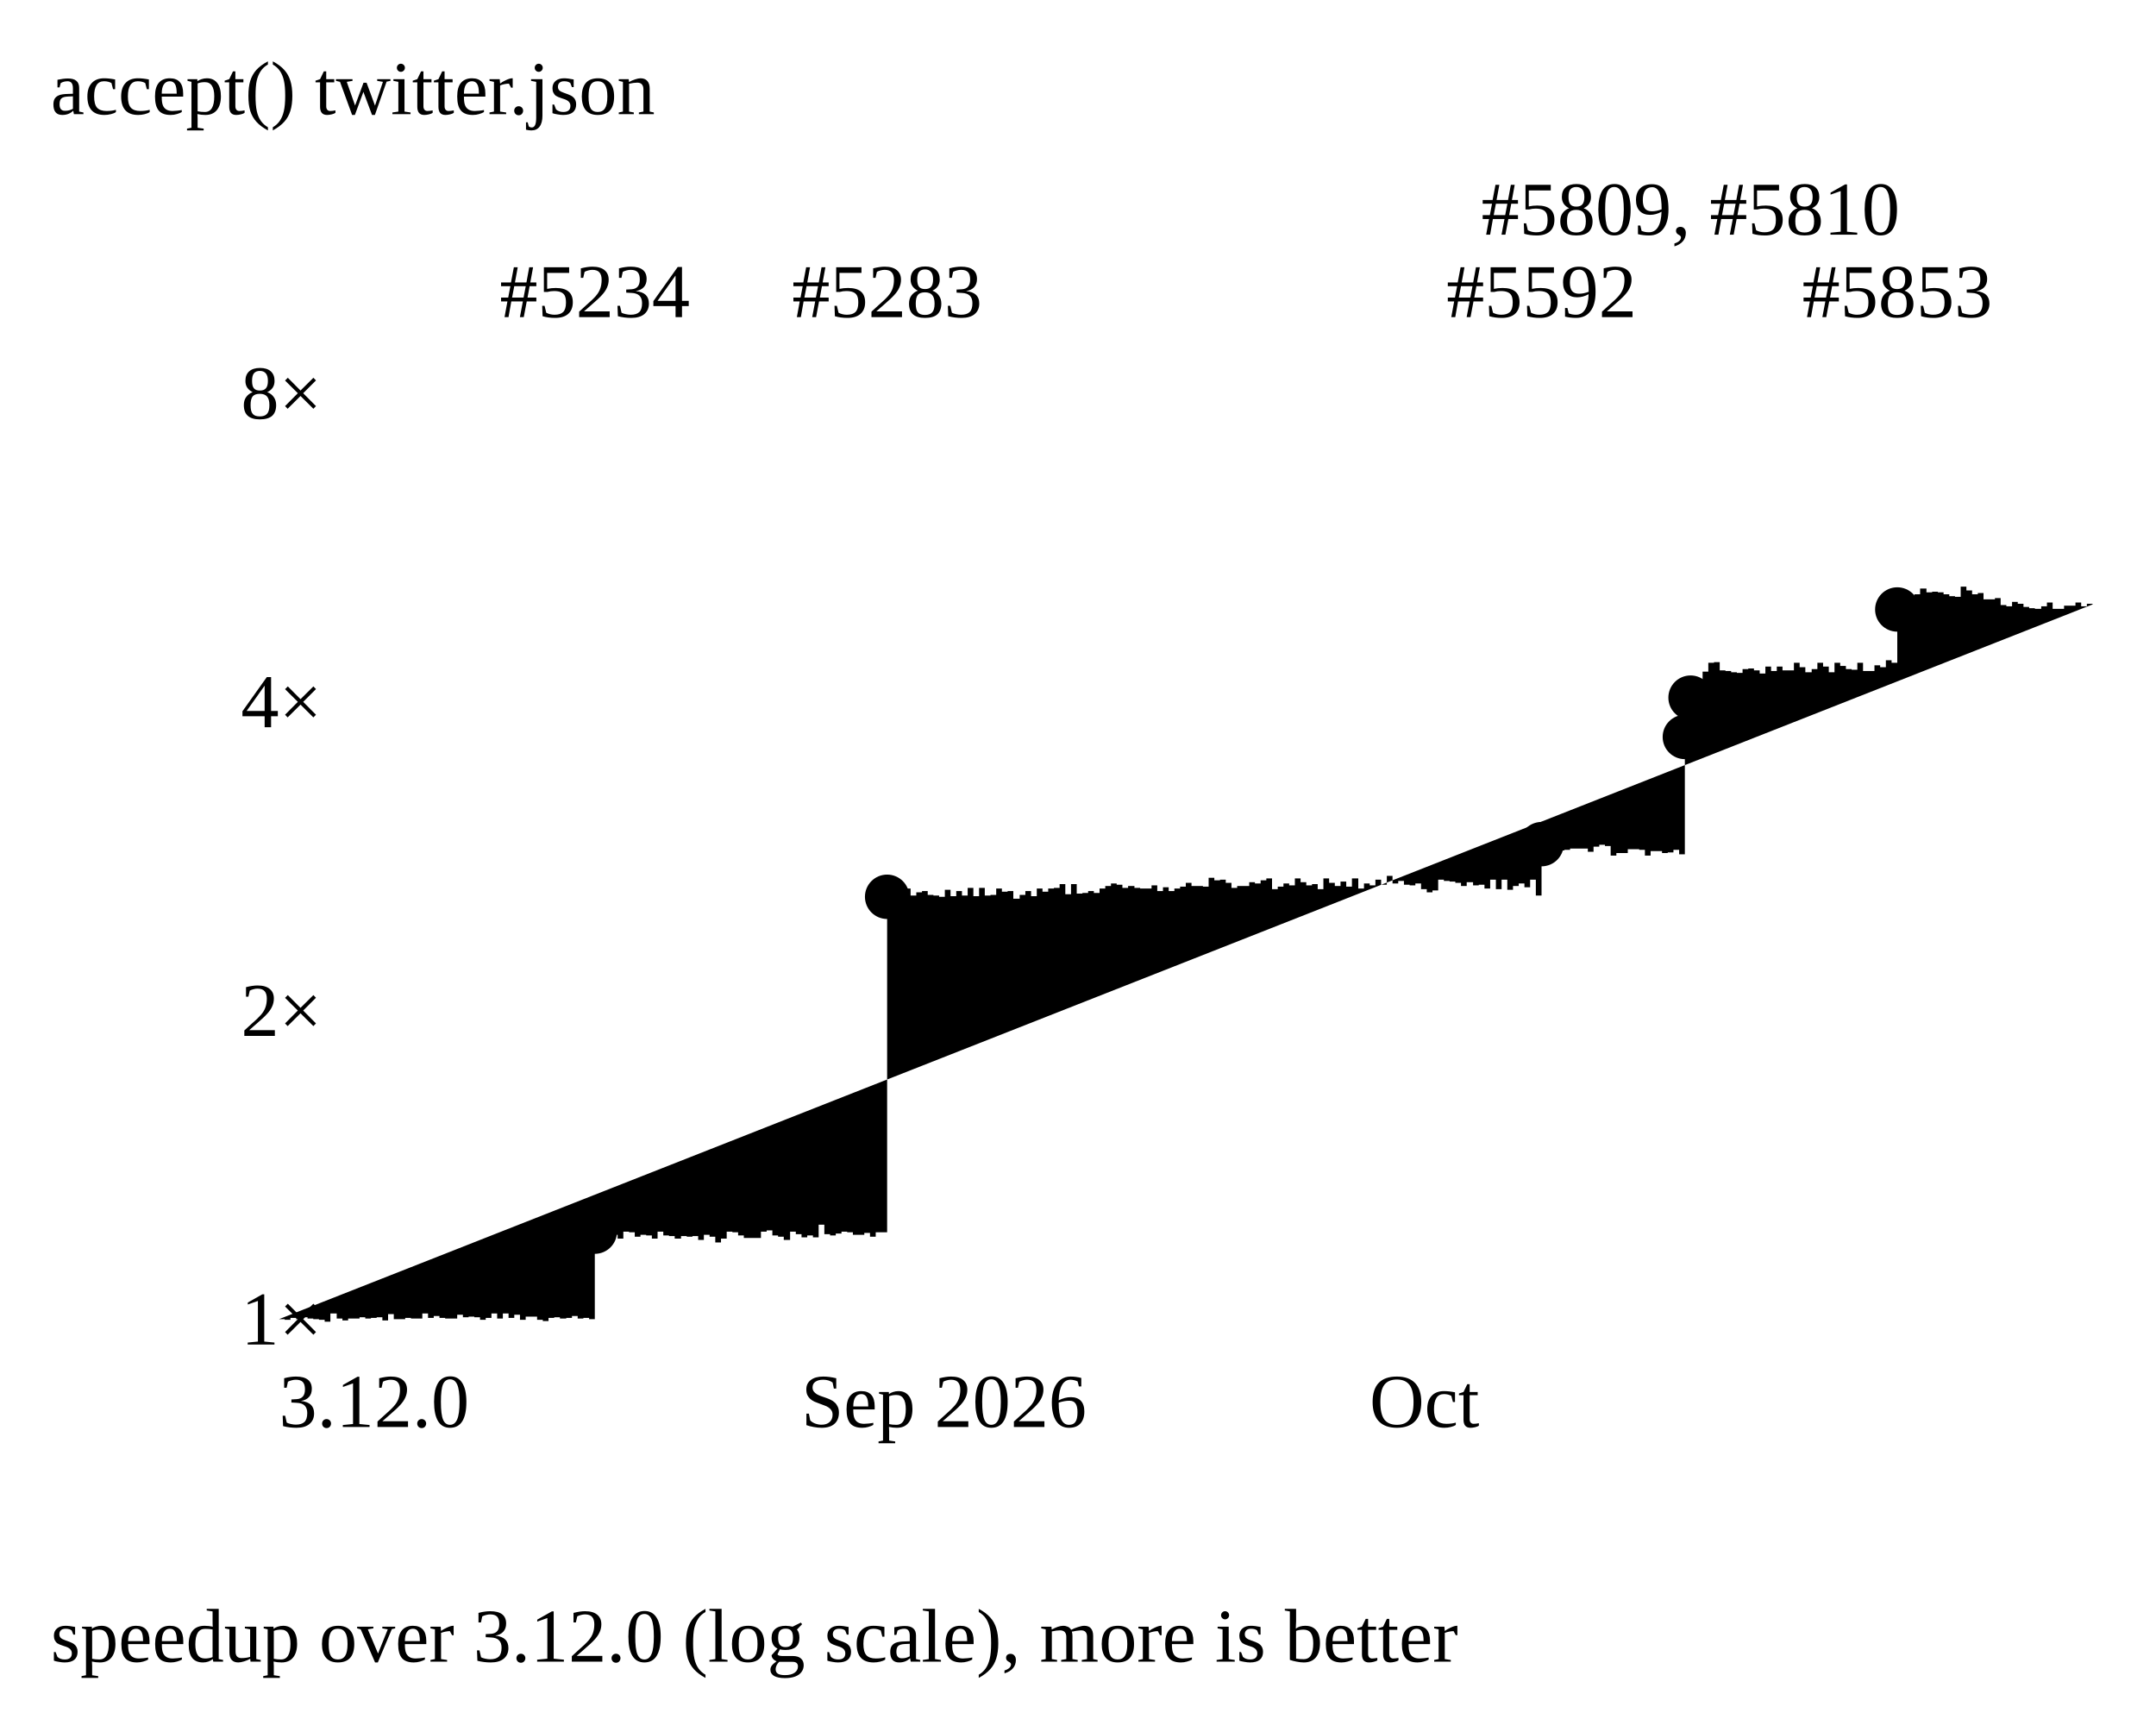
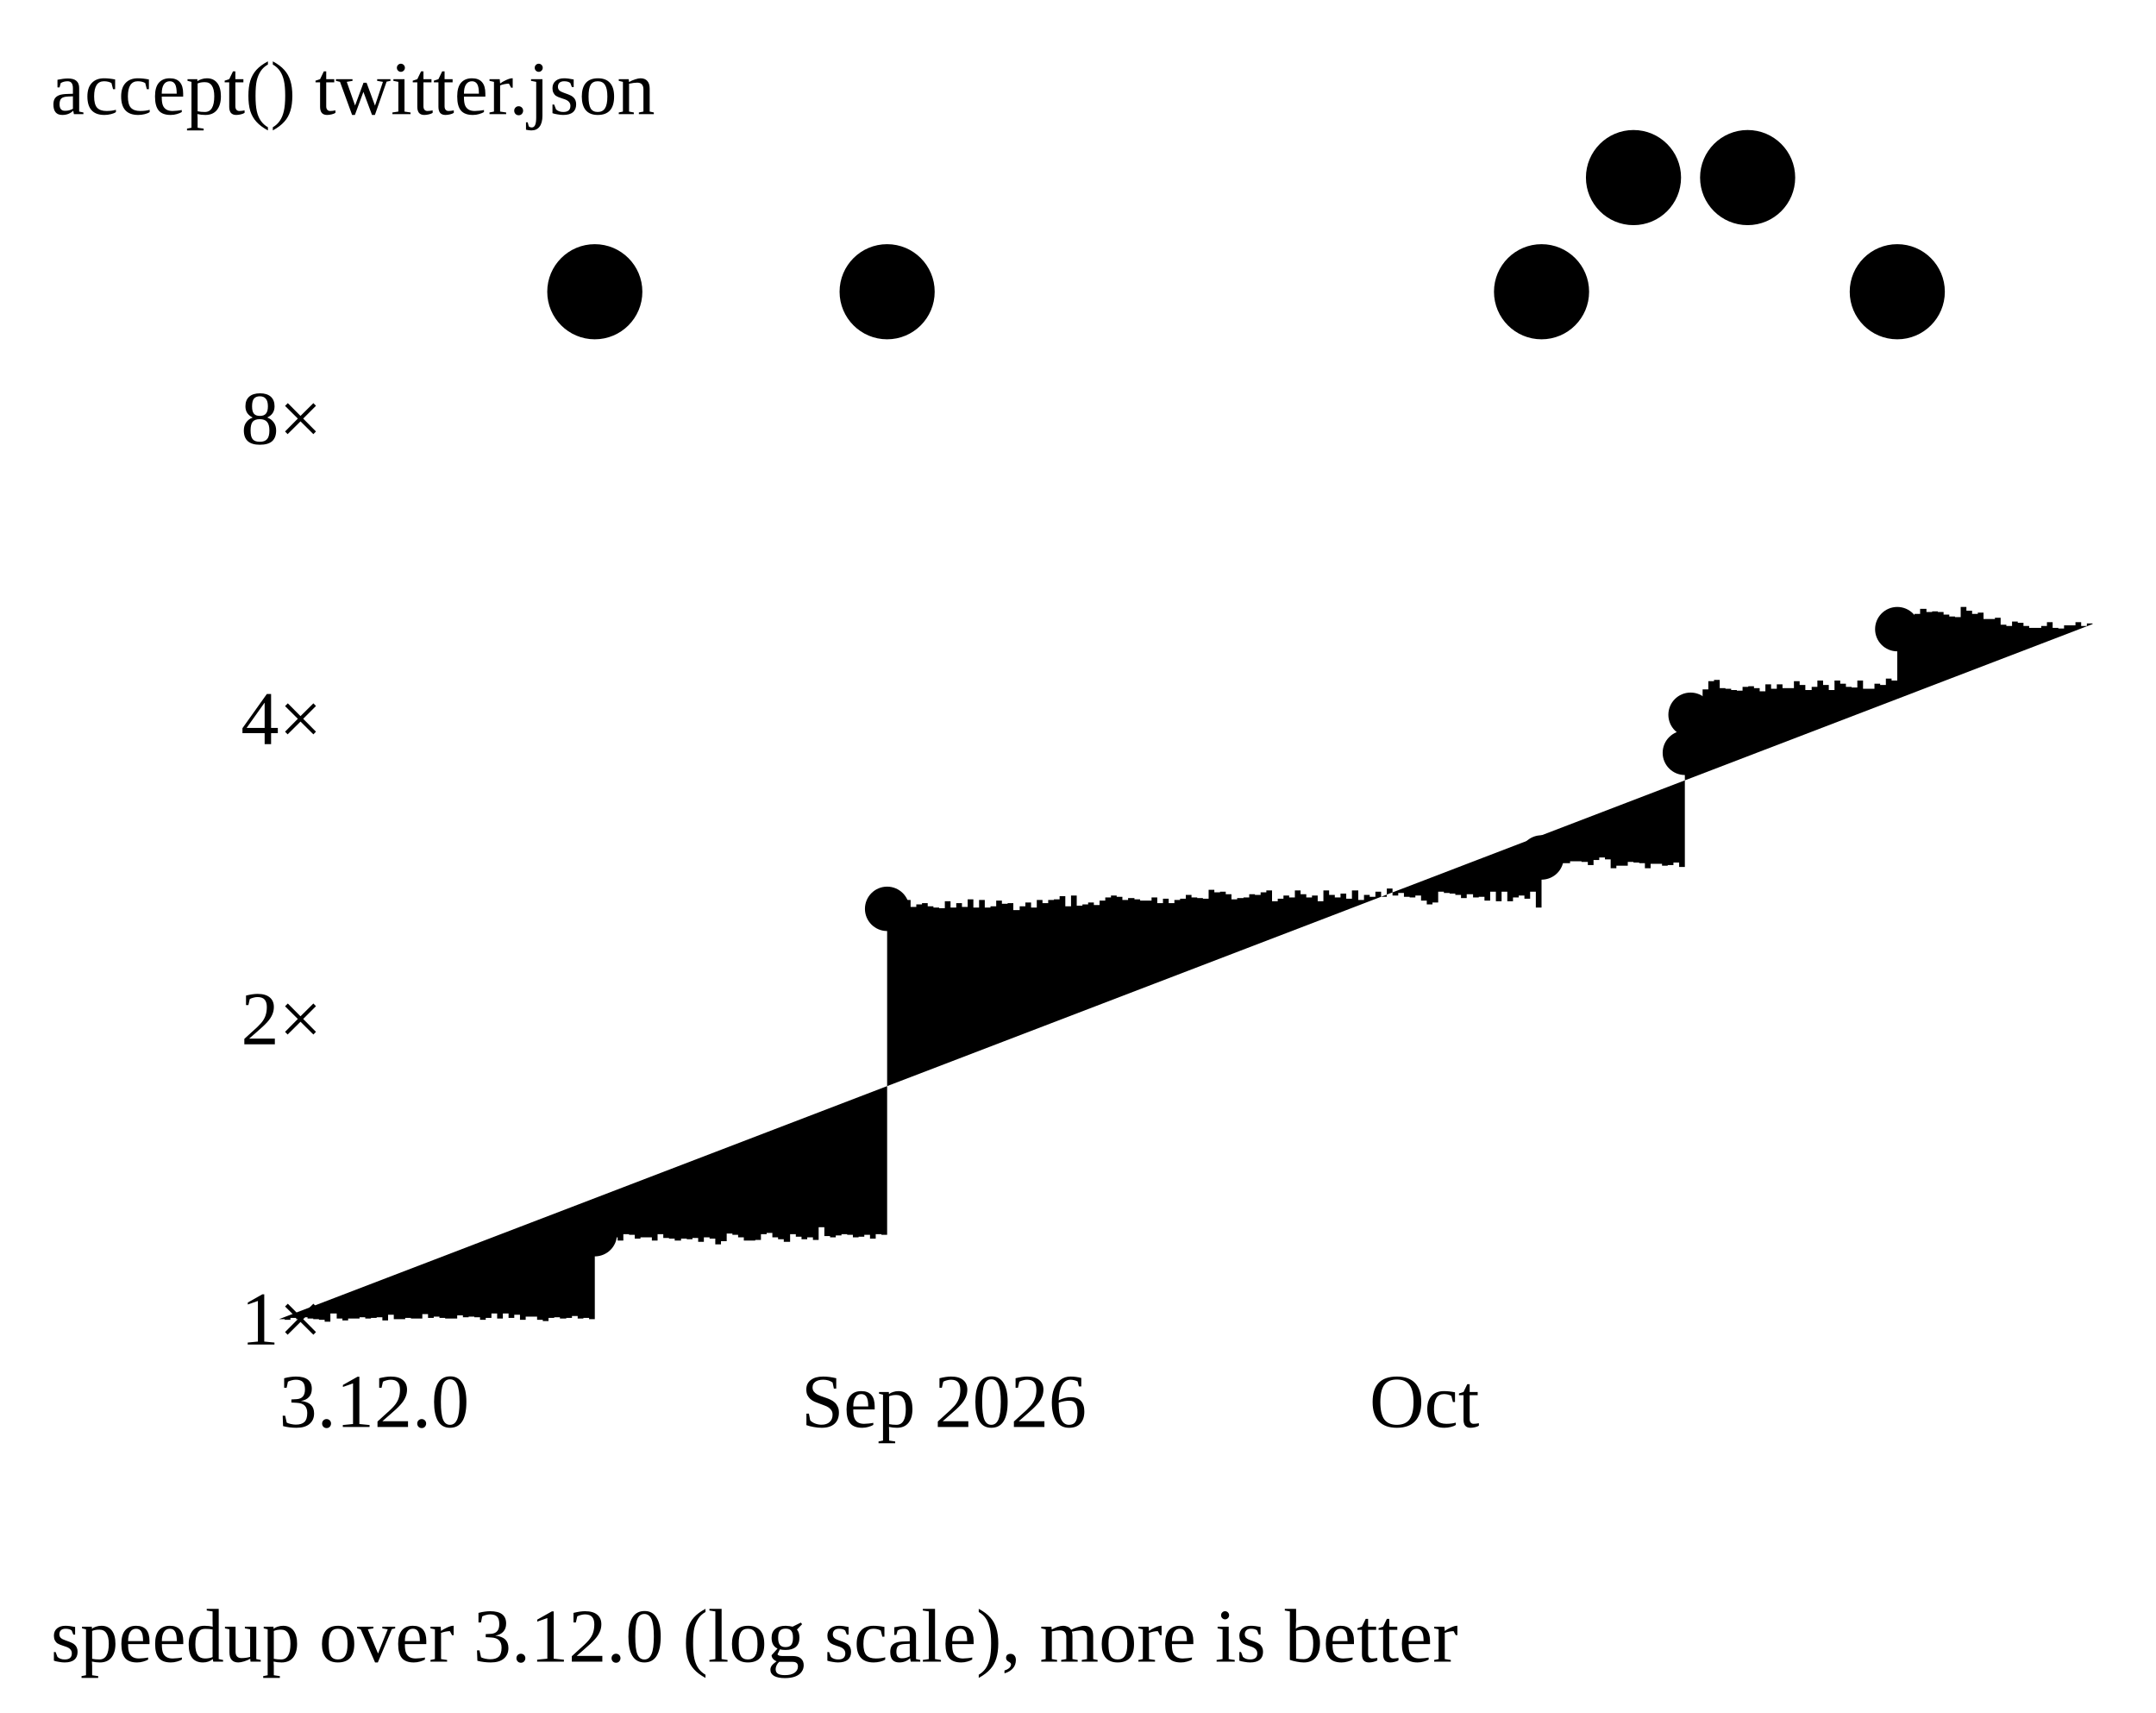
<svg xmlns="http://www.w3.org/2000/svg" class="nj-fig nj-charts nj-charts--timeline" viewBox="0 0 340 270" role="img" aria-labelledby="nj-blog-tl-accept_twitter nj-blog-tl-accept_twitter-d">
  <text class="nj-charts-panel" x="8" y="18">accept() twitter.json</text>
  <line class="nj-charts-grid" x1="44" y1="208" x2="330" y2="208" />
  <text class="nj-charts-tick nj-charts-tick--r" x="38" y="212">1×</text>
-   <line class="nj-charts-grid" x1="44" y1="159.333" x2="330" y2="159.333" />
-   <text class="nj-charts-tick nj-charts-tick--r" x="38" y="163.333">2×</text>
-   <line class="nj-charts-grid" x1="44" y1="110.667" x2="330" y2="110.667" />
-   <text class="nj-charts-tick nj-charts-tick--r" x="38" y="114.667">4×</text>
-   <line class="nj-charts-grid" x1="44" y1="62" x2="330" y2="62" />
-   <text class="nj-charts-tick nj-charts-tick--r" x="38" y="66">8×</text>
+   <line class="nj-charts-grid" x1="44" y1="160.667" x2="330" y2="160.667" />
+   <text class="nj-charts-tick nj-charts-tick--r" x="38" y="164.667">2×</text>
+   <line class="nj-charts-grid" x1="44" y1="113.333" x2="330" y2="113.333" />
+   <text class="nj-charts-tick nj-charts-tick--r" x="38" y="117.333">4×</text>
+   <line class="nj-charts-grid" x1="44" y1="66" x2="330" y2="66" />
+   <text class="nj-charts-tick nj-charts-tick--r" x="38" y="70">8×</text>
  <line class="nj-charts-axis" x1="44" y1="208" x2="44" y2="212" />
  <text class="nj-charts-tick" x="44" y="225">3.12.0</text>
  <line class="nj-charts-axis" x1="126.361" y1="208" x2="126.361" y2="212" />
  <text class="nj-charts-tick" x="126.361" y="225">Sep 2026</text>
  <line class="nj-charts-axis" x1="215.962" y1="208" x2="215.962" y2="212" />
  <text class="nj-charts-tick" x="215.962" y="225">Oct</text>
-   <polyline class="nj-charts-json" points="44.0,208.0 44.9,208.0 44.9,208.1 45.8,208.1 45.8,207.8 46.7,207.8 46.7,208.0 47.6,208.0 47.6,207.7 48.5,207.7 48.5,207.9 49.4,207.9 49.4,208.0 50.3,208.0 50.3,208.1 51.2,208.1 51.2,208.4 52.1,208.4 52.1,207.1 53.1,207.1 53.1,207.9 54.0,207.9 54.0,208.2 54.9,208.2 54.9,207.9 55.8,207.9 55.8,207.9 56.7,207.9 56.7,207.7 57.6,207.7 57.6,207.9 58.5,207.9 58.5,207.8 59.4,207.8 59.4,207.7 60.3,207.7 60.3,208.2 61.2,208.2 61.2,207.2 62.1,207.2 62.1,208.0 63.0,208.0 63.0,208.0 63.9,208.0 63.9,207.8 64.8,207.8 64.8,207.9 65.7,207.9 65.7,207.9 66.6,207.9 66.6,207.1 67.5,207.1 67.5,207.8 68.4,207.8 68.4,207.5 69.3,207.5 69.3,207.8 70.2,207.8 70.2,207.9 71.2,207.9 71.2,207.9 72.1,207.9 72.1,207.3 73.0,207.3 73.0,207.7 73.9,207.7 73.9,207.6 74.8,207.6 74.8,207.7 75.7,207.7 75.7,208.1 76.6,208.1 76.6,207.8 77.5,207.8 77.5,207.1 78.4,207.1 78.4,207.9 79.3,207.9 79.3,207.1 80.2,207.1 80.2,207.8 81.1,207.8 81.1,207.3 82.0,207.3 82.0,208.1 82.9,208.1 82.9,207.6 83.8,207.6 83.8,207.6 84.7,207.6 84.7,208.1 85.6,208.1 85.6,208.3 86.5,208.3 86.5,207.8 87.4,207.8 87.4,207.7 88.3,207.7 88.3,207.9 89.3,207.9 89.3,207.8 90.2,207.8 90.2,207.5 91.1,207.5 91.1,207.9 92.0,207.9 92.0,207.8 92.9,207.8 92.9,208.0 93.8,208.0 93.8,194.2 94.7,194.2 94.7,194.9 95.6,194.9 95.6,195.2 96.5,195.2 96.5,194.7 97.4,194.7 97.4,195.3 98.3,195.3 98.3,194.2 99.2,194.2 99.2,194.3 100.1,194.3 100.1,195.0 101.0,195.0 101.0,194.7 101.9,194.7 101.9,194.8 102.8,194.8 102.8,195.3 103.7,195.3 103.7,194.2 104.6,194.2 104.6,194.8 105.5,194.8 105.5,194.9 106.4,194.9 106.4,195.3 107.4,195.3 107.4,194.9 108.3,194.9 108.3,195.0 109.2,195.0 109.2,194.9 110.1,194.9 110.1,195.5 111.0,195.5 111.0,194.7 111.9,194.7 111.9,195.0 112.8,195.0 112.8,195.9 113.7,195.9 113.7,195.3 114.6,195.3 114.6,194.2 115.5,194.2 115.5,194.3 116.4,194.3 116.4,194.8 117.3,194.8 117.3,195.2 118.2,195.2 118.2,195.2 119.1,195.2 119.1,195.2 120.0,195.2 120.0,194.2 120.9,194.2 120.9,194.0 121.8,194.0 121.8,194.8 122.7,194.8 122.7,195.0 123.6,195.0 123.6,195.5 124.6,195.5 124.6,194.2 125.5,194.2 125.5,194.6 126.4,194.6 126.4,195.1 127.3,195.1 127.3,194.8 128.2,194.8 128.2,195.1 129.1,195.1 129.1,193.1 130.0,193.1 130.0,194.6 130.9,194.6 130.9,194.8 131.8,194.8 131.8,194.5 132.7,194.5 132.7,194.2 133.6,194.2 133.6,194.3 134.5,194.3 134.5,194.7 135.4,194.7 135.4,194.7 136.3,194.7 136.3,194.4 137.2,194.4 137.2,195.0 138.1,195.0 138.1,194.3 139.0,194.3 139.0,194.3 139.9,194.3 139.9,141.4 140.8,141.4 140.8,141.1 141.7,141.1 141.7,140.4 142.7,140.4 142.7,140.1 143.6,140.1 143.6,141.2 144.5,141.2 144.5,140.7 145.4,140.7 145.4,140.5 146.3,140.5 146.3,141.1 147.2,141.1 147.2,141.2 148.1,141.2 148.1,141.4 149.0,141.4 149.0,140.3 149.9,140.3 149.9,141.3 150.8,141.3 150.8,140.5 151.7,140.5 151.7,141.2 152.6,141.2 152.6,140.0 153.5,140.0 153.5,141.3 154.4,141.3 154.4,140.0 155.3,140.0 155.3,141.2 156.2,141.2 156.2,141.1 157.1,141.1 157.1,140.1 158.0,140.1 158.0,140.6 158.9,140.6 158.9,140.5 159.8,140.5 159.8,141.7 160.8,141.7 160.8,141.1 161.7,141.1 161.7,140.5 162.6,140.5 162.6,141.3 163.5,141.3 163.5,140.1 164.4,140.1 164.4,140.6 165.3,140.6 165.3,140.1 166.2,140.1 166.2,140.0 167.1,140.0 167.1,139.4 168.0,139.4 168.0,141.0 168.9,141.0 168.9,139.4 169.8,139.4 169.8,140.9 170.7,140.9 170.7,140.8 171.6,140.8 171.6,140.5 172.5,140.5 172.5,140.8 173.4,140.8 173.4,140.1 174.3,140.1 174.3,139.7 175.2,139.7 175.2,139.3 176.1,139.3 176.1,139.5 177.0,139.5 177.0,140.0 177.9,140.0 177.9,139.7 178.9,139.7 178.9,140.0 179.8,140.0 179.8,140.1 180.7,140.1 180.7,140.1 181.6,140.1 181.6,139.6 182.5,139.6 182.5,140.5 183.4,140.5 183.4,139.9 184.3,139.9 184.3,140.5 185.2,140.5 185.2,140.1 186.1,140.1 186.1,139.8 187.0,139.8 187.0,139.2 187.9,139.2 187.9,139.7 188.8,139.7 188.8,139.7 189.7,139.7 189.7,139.8 190.6,139.8 190.6,138.4 191.5,138.4 191.5,138.8 192.4,138.8 192.4,138.7 193.3,138.7 193.3,139.2 194.2,139.2 194.2,140.0 195.1,140.0 195.1,139.7 196.1,139.7 196.1,139.7 197.0,139.7 197.0,139.1 197.9,139.1 197.9,139.3 198.8,139.3 198.8,138.8 199.7,138.8 199.7,138.5 200.6,138.5 200.6,140.2 201.5,140.2 201.5,139.8 202.4,139.8 202.4,139.3 203.3,139.3 203.3,139.6 204.2,139.6 204.2,138.5 205.1,138.5 205.1,139.1 206.0,139.1 206.0,139.6 206.9,139.6 206.9,139.4 207.8,139.4 207.8,140.2 208.7,140.2 208.7,138.5 209.6,138.5 209.6,139.2 210.5,139.2 210.5,139.7 211.4,139.7 211.4,139.0 212.3,139.0 212.3,139.8 213.2,139.8 213.2,138.5 214.2,138.5 214.2,140.1 215.1,140.1 215.1,139.3 216.0,139.3 216.0,139.6 216.9,139.6 216.9,138.7 217.8,138.7 217.8,139.5 218.7,139.5 218.7,138.1 219.6,138.1 219.6,139.3 220.5,139.3 220.5,138.9 221.4,138.9 221.4,139.5 222.3,139.5 222.3,139.6 223.2,139.6 223.2,139.3 224.1,139.3 224.1,140.2 225.0,140.2 225.0,140.7 225.9,140.7 225.9,140.4 226.8,140.4 226.8,138.7 227.7,138.7 227.7,138.9 228.6,138.9 228.6,139.0 229.5,139.0 229.5,139.2 230.4,139.2 230.4,139.7 231.3,139.7 231.3,139.1 232.3,139.1 232.3,139.6 233.2,139.6 233.2,139.5 234.1,139.5 234.1,140.1 235.0,140.1 235.0,138.7 235.9,138.7 235.9,140.2 236.8,140.2 236.8,138.7 237.7,138.7 237.7,140.3 238.6,140.3 238.6,139.7 239.5,139.7 239.5,139.3 240.4,139.3 240.4,139.9 241.3,139.9 241.3,138.7 242.2,138.7 242.2,141.2 243.1,141.2 243.1,133.1 244.0,133.1 244.0,133.6 244.9,133.6 244.9,133.6 245.8,133.6 245.8,134.1 246.7,134.1 246.7,134.0 247.6,134.0 247.6,133.8 248.5,133.8 248.5,133.8 249.4,133.8 249.4,133.8 250.4,133.8 250.4,134.3 251.3,134.3 251.3,133.5 252.2,133.5 252.2,133.2 253.1,133.2 253.1,133.4 254.0,133.4 254.0,134.9 254.9,134.9 254.9,134.5 255.8,134.5 255.8,134.5 256.7,134.5 256.7,133.9 257.6,133.9 257.6,133.9 258.5,133.9 258.5,134.0 259.4,134.0 259.4,134.9 260.3,134.9 260.3,134.2 261.2,134.2 261.2,134.2 262.1,134.2 262.1,134.5 263.0,134.5 263.0,134.4 263.9,134.4 263.9,134.0 264.8,134.0 264.8,134.7 265.7,134.7 265.7,116.2 266.6,116.2 266.6,110.0 267.6,110.0 267.6,109.7 268.5,109.7 268.5,105.9 269.4,105.9 269.4,104.5 270.3,104.5 270.3,104.4 271.2,104.4 271.2,105.7 272.1,105.7 272.1,105.8 273.0,105.8 273.0,106.0 273.9,106.0 273.9,106.1 274.8,106.1 274.8,105.5 275.7,105.5 275.7,105.4 276.6,105.4 276.6,105.7 277.5,105.7 277.5,106.2 278.4,106.2 278.4,105.1 279.3,105.1 279.3,105.8 280.2,105.8 280.2,105.1 281.1,105.1 281.1,105.7 282.0,105.7 282.0,105.7 282.9,105.7 282.9,104.5 283.8,104.5 283.8,105.2 284.7,105.2 284.7,106.0 285.7,106.0 285.7,105.5 286.6,105.5 286.6,104.5 287.5,104.5 287.5,105.1 288.4,105.1 288.4,106.0 289.3,106.0 289.3,104.5 290.2,104.5 290.2,105.0 291.1,105.0 291.1,105.5 292.0,105.5 292.0,105.6 292.9,105.6 292.9,104.5 293.8,104.5 293.8,105.8 294.7,105.8 294.7,105.8 295.6,105.8 295.6,104.9 296.5,104.9 296.5,105.2 297.4,105.2 297.4,104.1 298.3,104.1 298.3,104.5 299.2,104.5 299.2,96.1 300.1,96.1 300.1,93.9 301.0,93.9 301.0,94.0 301.9,94.0 301.9,93.7 302.8,93.7 302.8,92.8 303.8,92.8 303.8,93.4 304.7,93.4 304.7,93.3 305.6,93.3 305.6,93.4 306.5,93.4 306.5,93.7 307.4,93.7 307.4,94.0 308.3,94.0 308.3,94.1 309.2,94.1 309.2,92.5 310.1,92.5 310.1,93.1 311.0,93.1 311.0,93.7 311.9,93.7 311.9,93.5 312.8,93.5 312.8,94.5 313.7,94.5 313.7,94.5 314.6,94.5 314.6,94.3 315.5,94.3 315.5,95.4 316.4,95.4 316.4,95.6 317.3,95.6 317.3,94.9 318.2,94.9 318.2,95.2 319.1,95.2 319.1,95.7 320.0,95.7 320.0,95.9 320.9,95.9 320.9,96.0 321.9,96.0 321.9,95.6 322.8,95.6 322.8,95.0 323.7,95.0 323.7,96.0 324.6,96.0 324.6,96.0 325.5,96.0 325.5,95.5 326.4,95.5 326.4,95.5 327.3,95.5 327.3,95.0 328.2,95.0 328.2,95.6 329.1,95.6 329.1,95.2 330.0,95.2 330.0,95.3" />
-   <circle class="nj-charts-json-dot" cx="93.8" cy="194.2" r="3.5" />
-   <line class="nj-charts-grid" stroke-dasharray="2 2" x1="93.8" y1="54.0" x2="93.8" y2="189.2" />
-   <text class="nj-charts-note" x="93.8" y="50.0" text-anchor="middle">#5234</text>
-   <circle class="nj-charts-json-dot" cx="139.9" cy="141.4" r="3.5" />
-   <line class="nj-charts-grid" stroke-dasharray="2 2" x1="139.9" y1="54.0" x2="139.9" y2="136.4" />
-   <text class="nj-charts-note" x="139.9" y="50.0" text-anchor="middle">#5283</text>
-   <circle class="nj-charts-json-dot" cx="243.1" cy="133.1" r="3.5" />
-   <line class="nj-charts-grid" stroke-dasharray="2 2" x1="243.1" y1="54.0" x2="243.1" y2="128.1" />
-   <text class="nj-charts-note" x="243.1" y="50.0" text-anchor="middle">#5592</text>
-   <circle class="nj-charts-json-dot" cx="265.7" cy="116.2" r="3.5" />
-   <circle class="nj-charts-json-dot" cx="266.6" cy="110.0" r="3.5" />
-   <line class="nj-charts-grid" stroke-dasharray="2 2" x1="266.6" y1="41.0" x2="266.6" y2="105.0" />
-   <text class="nj-charts-note" x="266.6" y="37.0" text-anchor="middle">#5809, #5810</text>
-   <circle class="nj-charts-json-dot" cx="299.2" cy="96.1" r="3.5" />
-   <line class="nj-charts-grid" stroke-dasharray="2 2" x1="299.2" y1="54.0" x2="299.2" y2="91.1" />
-   <text class="nj-charts-note" x="299.2" y="50.0" text-anchor="middle">#5853</text>
+   <polyline class="nj-charts-json" points="44.0,208.0 44.9,208.0 44.9,208.1 45.8,208.1 45.8,207.8 46.7,207.8 46.7,208.0 47.6,208.0 47.6,207.7 48.5,207.7 48.5,207.9 49.4,207.9 49.4,208.0 50.3,208.0 50.3,208.1 51.2,208.1 51.2,208.4 52.1,208.4 52.1,207.1 53.1,207.1 53.1,207.9 54.0,207.9 54.0,208.2 54.9,208.2 54.9,207.9 55.8,207.9 55.8,207.9 56.7,207.9 56.7,207.7 57.6,207.7 57.6,207.9 58.5,207.9 58.5,207.8 59.4,207.8 59.4,207.7 60.3,207.7 60.3,208.2 61.2,208.2 61.2,207.3 62.1,207.3 62.1,208.0 63.0,208.0 63.0,208.0 63.9,208.0 63.9,207.8 64.8,207.8 64.8,207.9 65.7,207.9 65.7,207.9 66.6,207.9 66.6,207.2 67.5,207.2 67.5,207.8 68.4,207.8 68.4,207.6 69.3,207.6 69.3,207.8 70.2,207.8 70.2,207.9 71.2,207.9 71.2,207.9 72.1,207.9 72.1,207.4 73.0,207.4 73.0,207.7 73.9,207.7 73.9,207.6 74.8,207.6 74.8,207.7 75.7,207.7 75.7,208.1 76.6,208.1 76.6,207.8 77.5,207.8 77.5,207.1 78.4,207.1 78.4,207.9 79.3,207.9 79.3,207.1 80.2,207.1 80.2,207.8 81.1,207.8 81.1,207.3 82.0,207.3 82.0,208.1 82.9,208.1 82.9,207.6 83.8,207.6 83.8,207.6 84.7,207.6 84.7,208.1 85.6,208.1 85.6,208.3 86.5,208.3 86.5,207.8 87.4,207.8 87.4,207.7 88.3,207.7 88.3,207.9 89.3,207.9 89.3,207.8 90.2,207.8 90.2,207.5 91.1,207.5 91.1,207.9 92.0,207.9 92.0,207.8 92.9,207.8 92.9,208.0 93.8,208.0 93.8,194.6 94.7,194.6 94.7,195.3 95.6,195.3 95.6,195.6 96.5,195.6 96.5,195.1 97.4,195.1 97.4,195.6 98.3,195.6 98.3,194.6 99.2,194.6 99.2,194.7 100.1,194.7 100.1,195.3 101.0,195.3 101.0,195.1 101.9,195.1 101.9,195.1 102.8,195.1 102.8,195.6 103.7,195.6 103.7,194.6 104.6,194.6 104.6,195.2 105.5,195.2 105.5,195.3 106.4,195.3 106.4,195.6 107.4,195.6 107.4,195.3 108.3,195.3 108.3,195.4 109.2,195.4 109.2,195.2 110.1,195.2 110.1,195.8 111.0,195.8 111.0,195.1 111.9,195.1 111.9,195.3 112.8,195.3 112.8,196.2 113.7,196.2 113.7,195.7 114.6,195.7 114.6,194.5 115.5,194.5 115.5,194.7 116.4,194.7 116.4,195.1 117.3,195.1 117.3,195.6 118.2,195.6 118.2,195.6 119.1,195.6 119.1,195.5 120.0,195.5 120.0,194.6 120.9,194.6 120.9,194.4 121.8,194.4 121.8,195.1 122.7,195.1 122.7,195.4 123.6,195.4 123.6,195.8 124.6,195.8 124.6,194.6 125.5,194.6 125.5,195.0 126.4,195.0 126.4,195.4 127.3,195.4 127.3,195.1 128.2,195.1 128.2,195.5 129.1,195.5 129.1,193.5 130.0,193.5 130.0,194.9 130.9,194.9 130.9,195.1 131.8,195.1 131.8,194.8 132.7,194.8 132.7,194.6 133.6,194.6 133.6,194.7 134.5,194.7 134.5,195.1 135.4,195.1 135.4,195.0 136.3,195.0 136.3,194.7 137.2,194.7 137.2,195.3 138.1,195.3 138.1,194.6 139.0,194.6 139.0,194.7 139.9,194.7 139.9,143.3 140.8,143.3 140.8,143.0 141.7,143.0 141.7,142.2 142.7,142.2 142.7,141.9 143.6,141.9 143.6,143.0 144.5,143.0 144.5,142.6 145.4,142.6 145.4,142.4 146.3,142.4 146.3,142.9 147.2,142.9 147.2,143.1 148.1,143.1 148.1,143.2 149.0,143.2 149.0,142.1 149.9,142.1 149.9,143.1 150.8,143.1 150.8,142.4 151.7,142.4 151.7,143.0 152.6,143.0 152.6,141.8 153.5,141.8 153.5,143.1 154.4,143.1 154.4,141.9 155.3,141.9 155.3,143.1 156.2,143.1 156.2,142.9 157.1,142.9 157.1,142.0 158.0,142.0 158.0,142.5 158.9,142.5 158.9,142.4 159.8,142.4 159.8,143.5 160.8,143.5 160.8,142.9 161.7,142.9 161.7,142.3 162.6,142.3 162.6,143.1 163.5,143.1 163.5,141.9 164.4,141.9 164.4,142.4 165.3,142.4 165.3,141.9 166.2,141.9 166.2,141.8 167.1,141.8 167.1,141.3 168.0,141.3 168.0,142.9 168.9,142.9 168.9,141.2 169.8,141.2 169.8,142.8 170.7,142.8 170.7,142.6 171.6,142.6 171.6,142.3 172.5,142.3 172.5,142.7 173.4,142.7 173.4,142.0 174.3,142.0 174.3,141.5 175.2,141.5 175.2,141.2 176.1,141.2 176.1,141.4 177.0,141.4 177.0,141.9 177.9,141.9 177.9,141.6 178.9,141.6 178.9,141.8 179.8,141.8 179.8,142.0 180.7,142.0 180.7,142.0 181.6,142.0 181.6,141.5 182.5,141.5 182.5,142.4 183.4,142.4 183.4,141.7 184.3,141.7 184.3,142.4 185.2,142.4 185.2,141.9 186.1,141.9 186.1,141.7 187.0,141.7 187.0,141.1 187.9,141.1 187.9,141.5 188.8,141.5 188.8,141.6 189.7,141.6 189.7,141.7 190.6,141.7 190.6,140.3 191.5,140.3 191.5,140.7 192.4,140.7 192.4,140.6 193.3,140.6 193.3,141.0 194.2,141.0 194.2,141.8 195.1,141.8 195.1,141.6 196.1,141.6 196.1,141.5 197.0,141.5 197.0,141.0 197.9,141.0 197.9,141.1 198.8,141.1 198.8,140.7 199.7,140.7 199.7,140.4 200.6,140.4 200.6,142.1 201.5,142.1 201.5,141.7 202.4,141.7 202.4,141.2 203.3,141.2 203.3,141.5 204.2,141.5 204.2,140.4 205.1,140.4 205.1,141.0 206.0,141.0 206.0,141.5 206.9,141.5 206.9,141.2 207.8,141.2 207.8,142.1 208.7,142.1 208.7,140.4 209.6,140.4 209.6,141.1 210.5,141.1 210.5,141.5 211.4,141.5 211.4,140.9 212.3,140.9 212.3,141.7 213.2,141.7 213.2,140.4 214.2,140.4 214.2,141.9 215.1,141.9 215.1,141.1 216.0,141.1 216.0,141.4 216.9,141.4 216.9,140.6 217.8,140.6 217.8,141.4 218.7,141.4 218.7,140.1 219.6,140.1 219.6,141.2 220.5,141.2 220.5,140.8 221.4,140.8 221.4,141.4 222.3,141.4 222.3,141.5 223.2,141.5 223.2,141.2 224.1,141.2 224.1,142.0 225.0,142.0 225.0,142.6 225.9,142.6 225.9,142.3 226.8,142.3 226.8,140.6 227.7,140.6 227.7,140.8 228.6,140.8 228.6,140.9 229.5,140.9 229.5,141.1 230.4,141.1 230.4,141.6 231.3,141.6 231.3,141.0 232.3,141.0 232.3,141.5 233.2,141.5 233.2,141.4 234.1,141.4 234.1,142.0 235.0,142.0 235.0,140.6 235.9,140.6 235.9,142.1 236.8,142.1 236.8,140.6 237.7,140.6 237.7,142.1 238.6,142.1 238.6,141.5 239.5,141.5 239.5,141.2 240.4,141.2 240.4,141.7 241.3,141.7 241.3,140.6 242.2,140.6 242.2,143.1 243.1,143.1 243.1,135.2 244.0,135.2 244.0,135.7 244.9,135.7 244.9,135.6 245.8,135.6 245.8,136.1 246.7,136.1 246.7,136.1 247.6,136.1 247.6,135.8 248.5,135.8 248.5,135.8 249.4,135.8 249.4,135.9 250.4,135.9 250.4,136.4 251.3,136.4 251.3,135.6 252.2,135.6 252.2,135.2 253.1,135.2 253.1,135.5 254.0,135.5 254.0,136.9 254.9,136.9 254.9,136.5 255.8,136.5 255.8,136.5 256.7,136.5 256.7,135.9 257.6,135.9 257.6,136.0 258.5,136.0 258.5,136.1 259.4,136.1 259.4,136.9 260.3,136.9 260.3,136.2 261.2,136.2 261.2,136.2 262.1,136.2 262.1,136.5 263.0,136.5 263.0,136.4 263.9,136.4 263.9,136.0 264.8,136.0 264.8,136.7 265.7,136.7 265.7,118.7 266.6,118.7 266.6,112.7 267.6,112.7 267.6,112.3 268.5,112.3 268.5,108.7 269.4,108.7 269.4,107.4 270.3,107.4 270.3,107.2 271.2,107.2 271.2,108.5 272.1,108.5 272.1,108.6 273.0,108.6 273.0,108.8 273.9,108.8 273.9,108.9 274.8,108.9 274.8,108.3 275.7,108.3 275.7,108.2 276.6,108.2 276.6,108.5 277.5,108.5 277.5,109.0 278.4,109.0 278.4,107.9 279.3,107.9 279.3,108.6 280.2,108.6 280.2,107.9 281.1,107.9 281.1,108.5 282.0,108.5 282.0,108.5 282.9,108.5 282.9,107.4 283.8,107.4 283.8,108.0 284.7,108.0 284.7,108.8 285.7,108.8 285.7,108.3 286.6,108.3 286.6,107.3 287.5,107.3 287.5,108.0 288.4,108.0 288.4,108.8 289.3,108.8 289.3,107.3 290.2,107.3 290.2,107.8 291.1,107.8 291.1,108.3 292.0,108.3 292.0,108.4 292.9,108.4 292.9,107.3 293.8,107.3 293.8,108.6 294.7,108.6 294.7,108.6 295.6,108.6 295.6,107.8 296.5,107.8 296.5,108.0 297.4,108.0 297.4,107.0 298.3,107.0 298.3,107.3 299.2,107.3 299.2,99.2 300.1,99.2 300.1,97.0 301.0,97.0 301.0,97.1 301.9,97.1 301.9,96.8 302.8,96.8 302.8,96.0 303.8,96.0 303.8,96.5 304.7,96.5 304.7,96.4 305.6,96.4 305.6,96.5 306.5,96.5 306.5,96.9 307.4,96.9 307.4,97.2 308.3,97.2 308.3,97.3 309.2,97.3 309.2,95.7 310.1,95.7 310.1,96.3 311.0,96.3 311.0,96.8 311.9,96.8 311.9,96.6 312.8,96.6 312.8,97.6 313.7,97.6 313.7,97.6 314.6,97.6 314.6,97.4 315.5,97.4 315.5,98.5 316.4,98.5 316.4,98.7 317.3,98.7 317.3,98.0 318.2,98.0 318.2,98.2 319.1,98.2 319.1,98.7 320.0,98.7 320.0,99.0 320.9,99.0 320.9,99.0 321.9,99.0 321.9,98.7 322.8,98.7 322.8,98.1 323.7,98.1 323.7,99.0 324.6,99.0 324.6,99.1 325.5,99.1 325.5,98.6 326.4,98.6 326.4,98.6 327.3,98.6 327.3,98.1 328.2,98.1 328.2,98.7 329.1,98.7 329.1,98.3 330.0,98.3 330.0,98.4" />
+   <circle class="nj-charts-json-dot" cx="93.8" cy="194.6" r="3.5" />
+   <line class="nj-charts-grid" stroke-dasharray="2 2" x1="93.8" y1="54.0" x2="93.8" y2="189.6" />
+   <circle class="nj-theme-dot" cx="93.8" cy="46.0" r="7.5" />
+   <text class="nj-theme-num" x="93.8" y="50.0" text-anchor="middle">4</text>
+   <circle class="nj-charts-json-dot" cx="139.9" cy="143.3" r="3.5" />
+   <line class="nj-charts-grid" stroke-dasharray="2 2" x1="139.9" y1="54.0" x2="139.9" y2="138.3" />
+   <circle class="nj-theme-dot" cx="139.9" cy="46.0" r="7.5" />
+   <text class="nj-theme-num" x="139.9" y="50.0" text-anchor="middle">1</text>
+   <circle class="nj-charts-json-dot" cx="243.1" cy="135.2" r="3.5" />
+   <line class="nj-charts-grid" stroke-dasharray="2 2" x1="243.1" y1="54.0" x2="243.1" y2="130.2" />
+   <circle class="nj-theme-dot" cx="243.1" cy="46.0" r="7.5" />
+   <text class="nj-theme-num" x="243.1" y="50.0" text-anchor="middle">4</text>
+   <circle class="nj-charts-json-dot" cx="265.7" cy="118.7" r="3.5" />
+   <circle class="nj-charts-json-dot" cx="266.6" cy="112.7" r="3.5" />
+   <line class="nj-charts-grid" stroke-dasharray="2 2" x1="266.6" y1="36.0" x2="266.6" y2="107.7" />
+   <circle class="nj-theme-dot" cx="257.6" cy="28.0" r="7.5" />
+   <text class="nj-theme-num" x="257.6" y="32.0" text-anchor="middle">4</text>
+   <circle class="nj-theme-dot" cx="275.6" cy="28.0" r="7.5" />
+   <text class="nj-theme-num" x="275.6" y="32.0" text-anchor="middle">2</text>
+   <circle class="nj-charts-json-dot" cx="299.2" cy="99.2" r="3.5" />
+   <line class="nj-charts-grid" stroke-dasharray="2 2" x1="299.2" y1="54.0" x2="299.2" y2="94.2" />
+   <circle class="nj-theme-dot" cx="299.2" cy="46.0" r="7.5" />
+   <text class="nj-theme-num" x="299.2" y="50.0" text-anchor="middle">2</text>
  <line class="nj-charts-axis" x1="44" y1="208" x2="330" y2="208" />
  <text class="nj-charts-note" x="8" y="262">speedup over 3.12.0 (log scale), more is better</text>
</svg>
